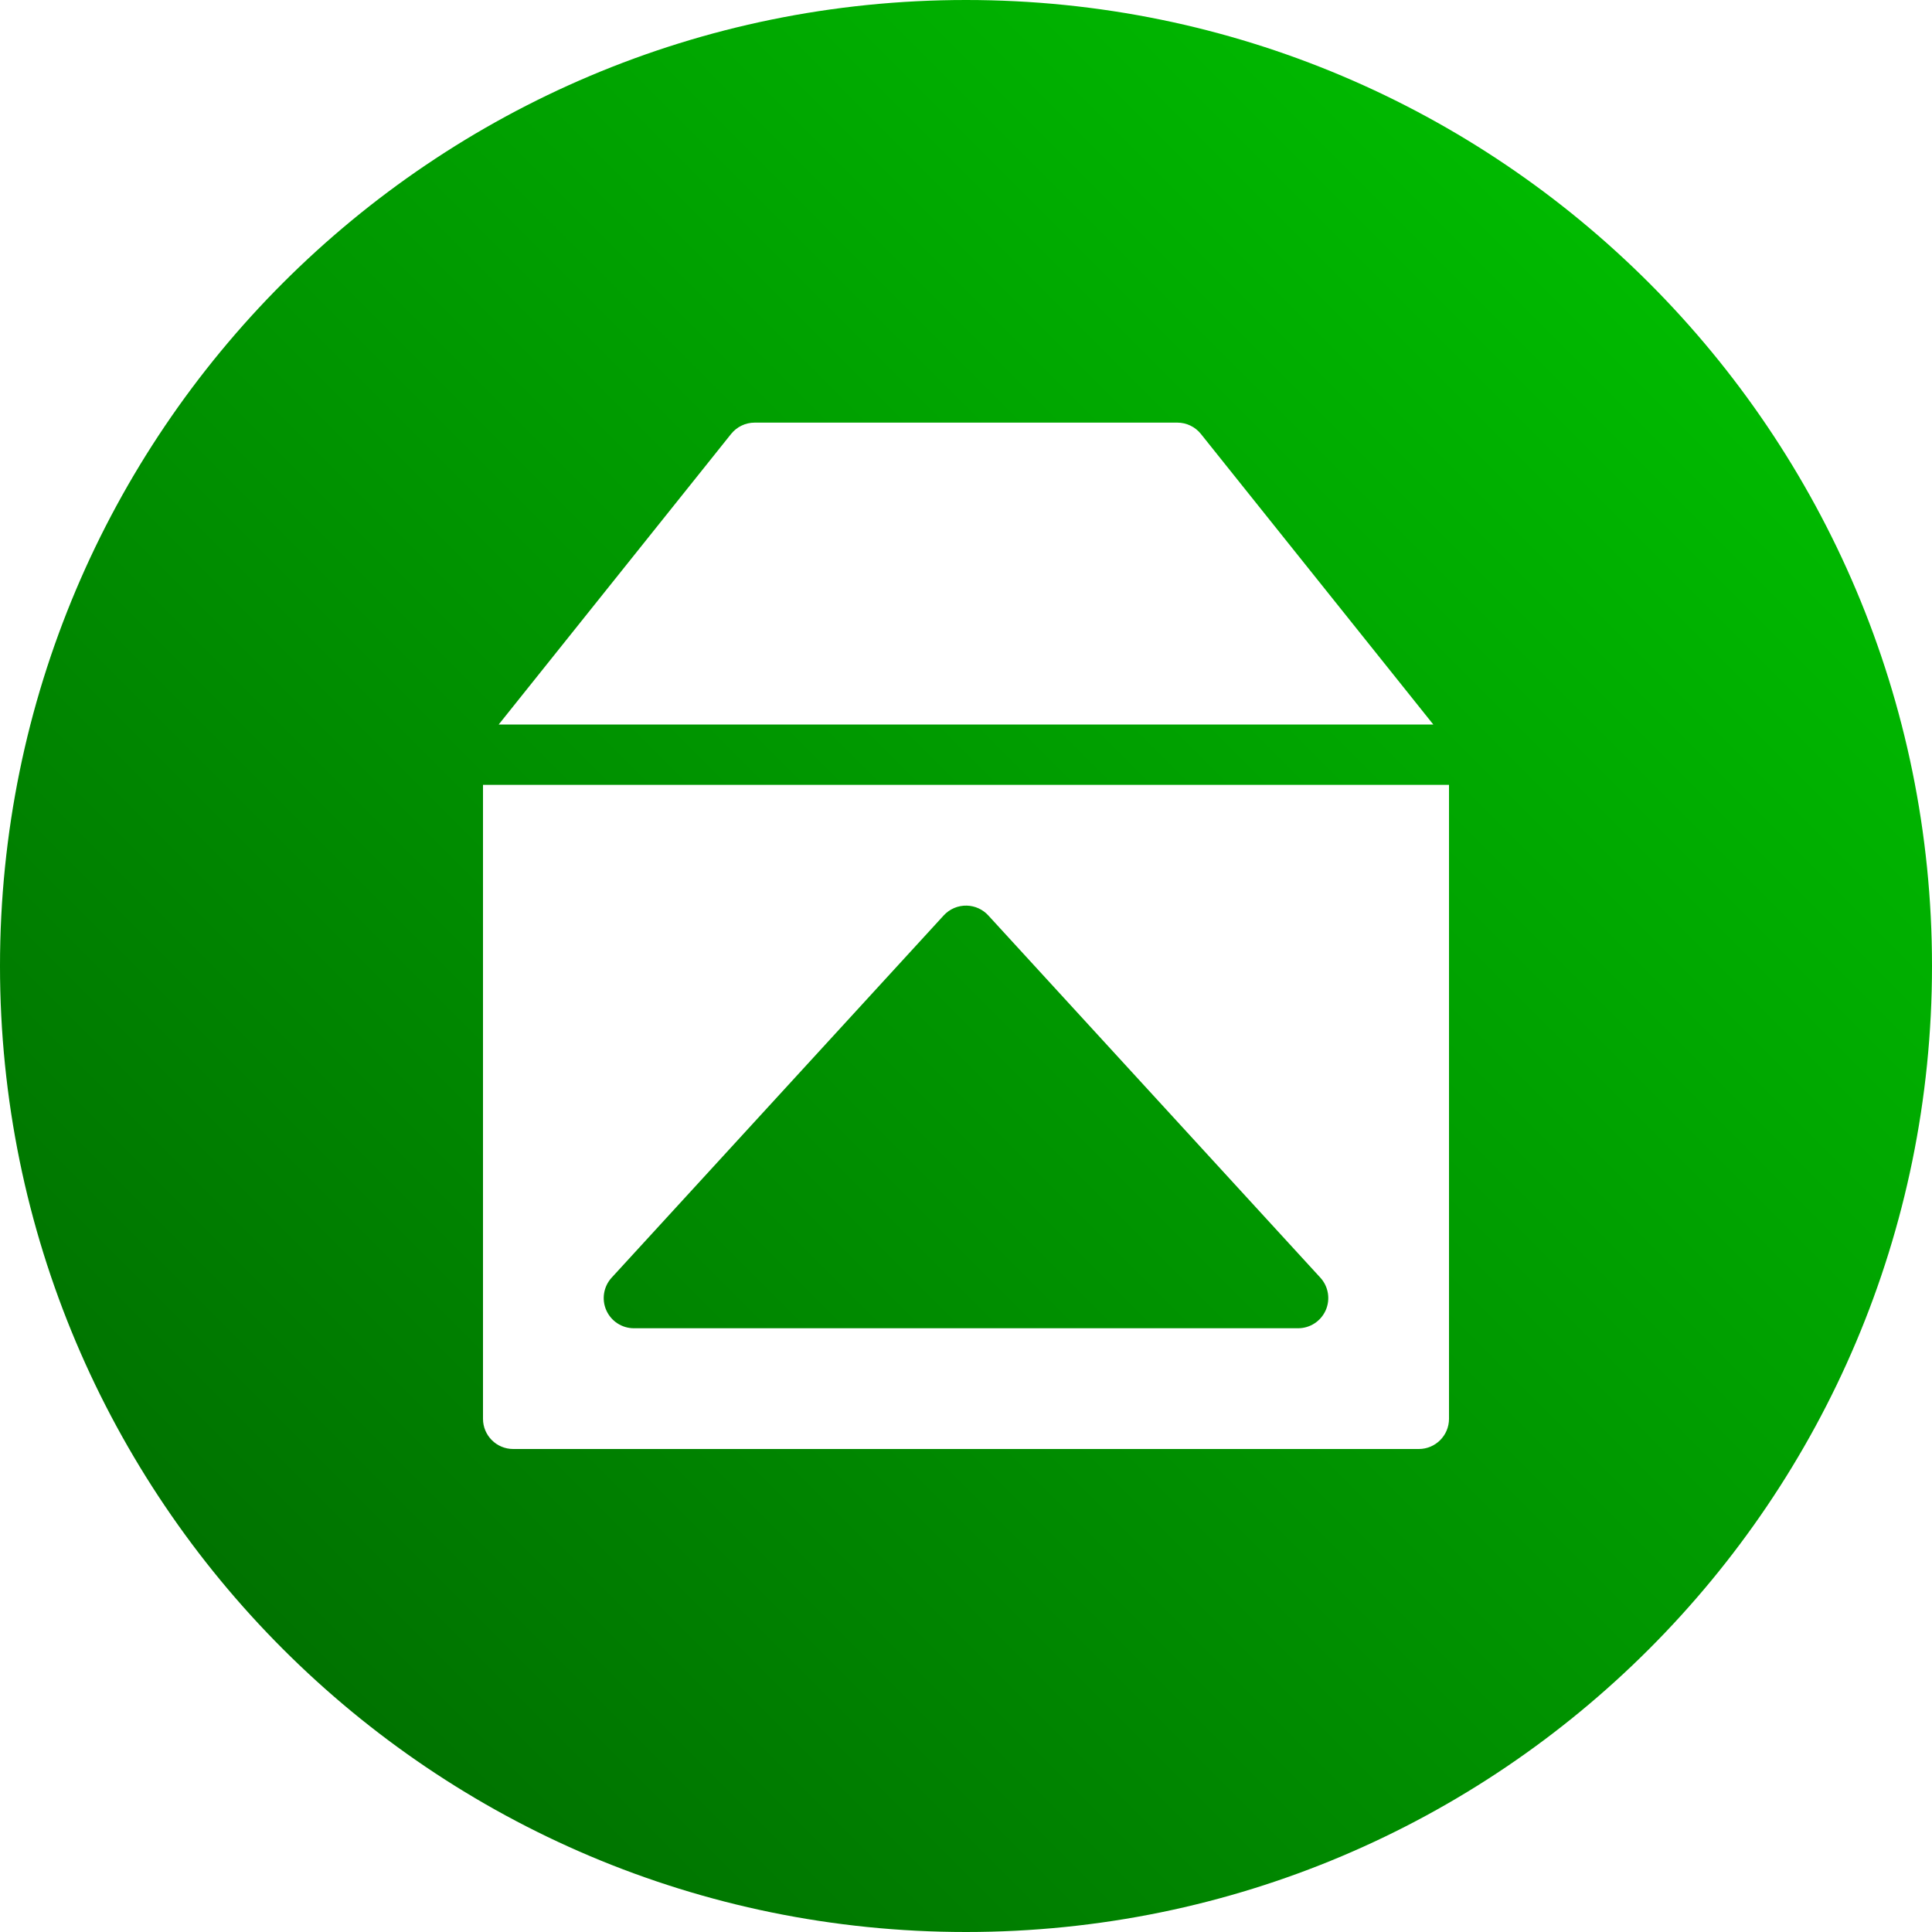
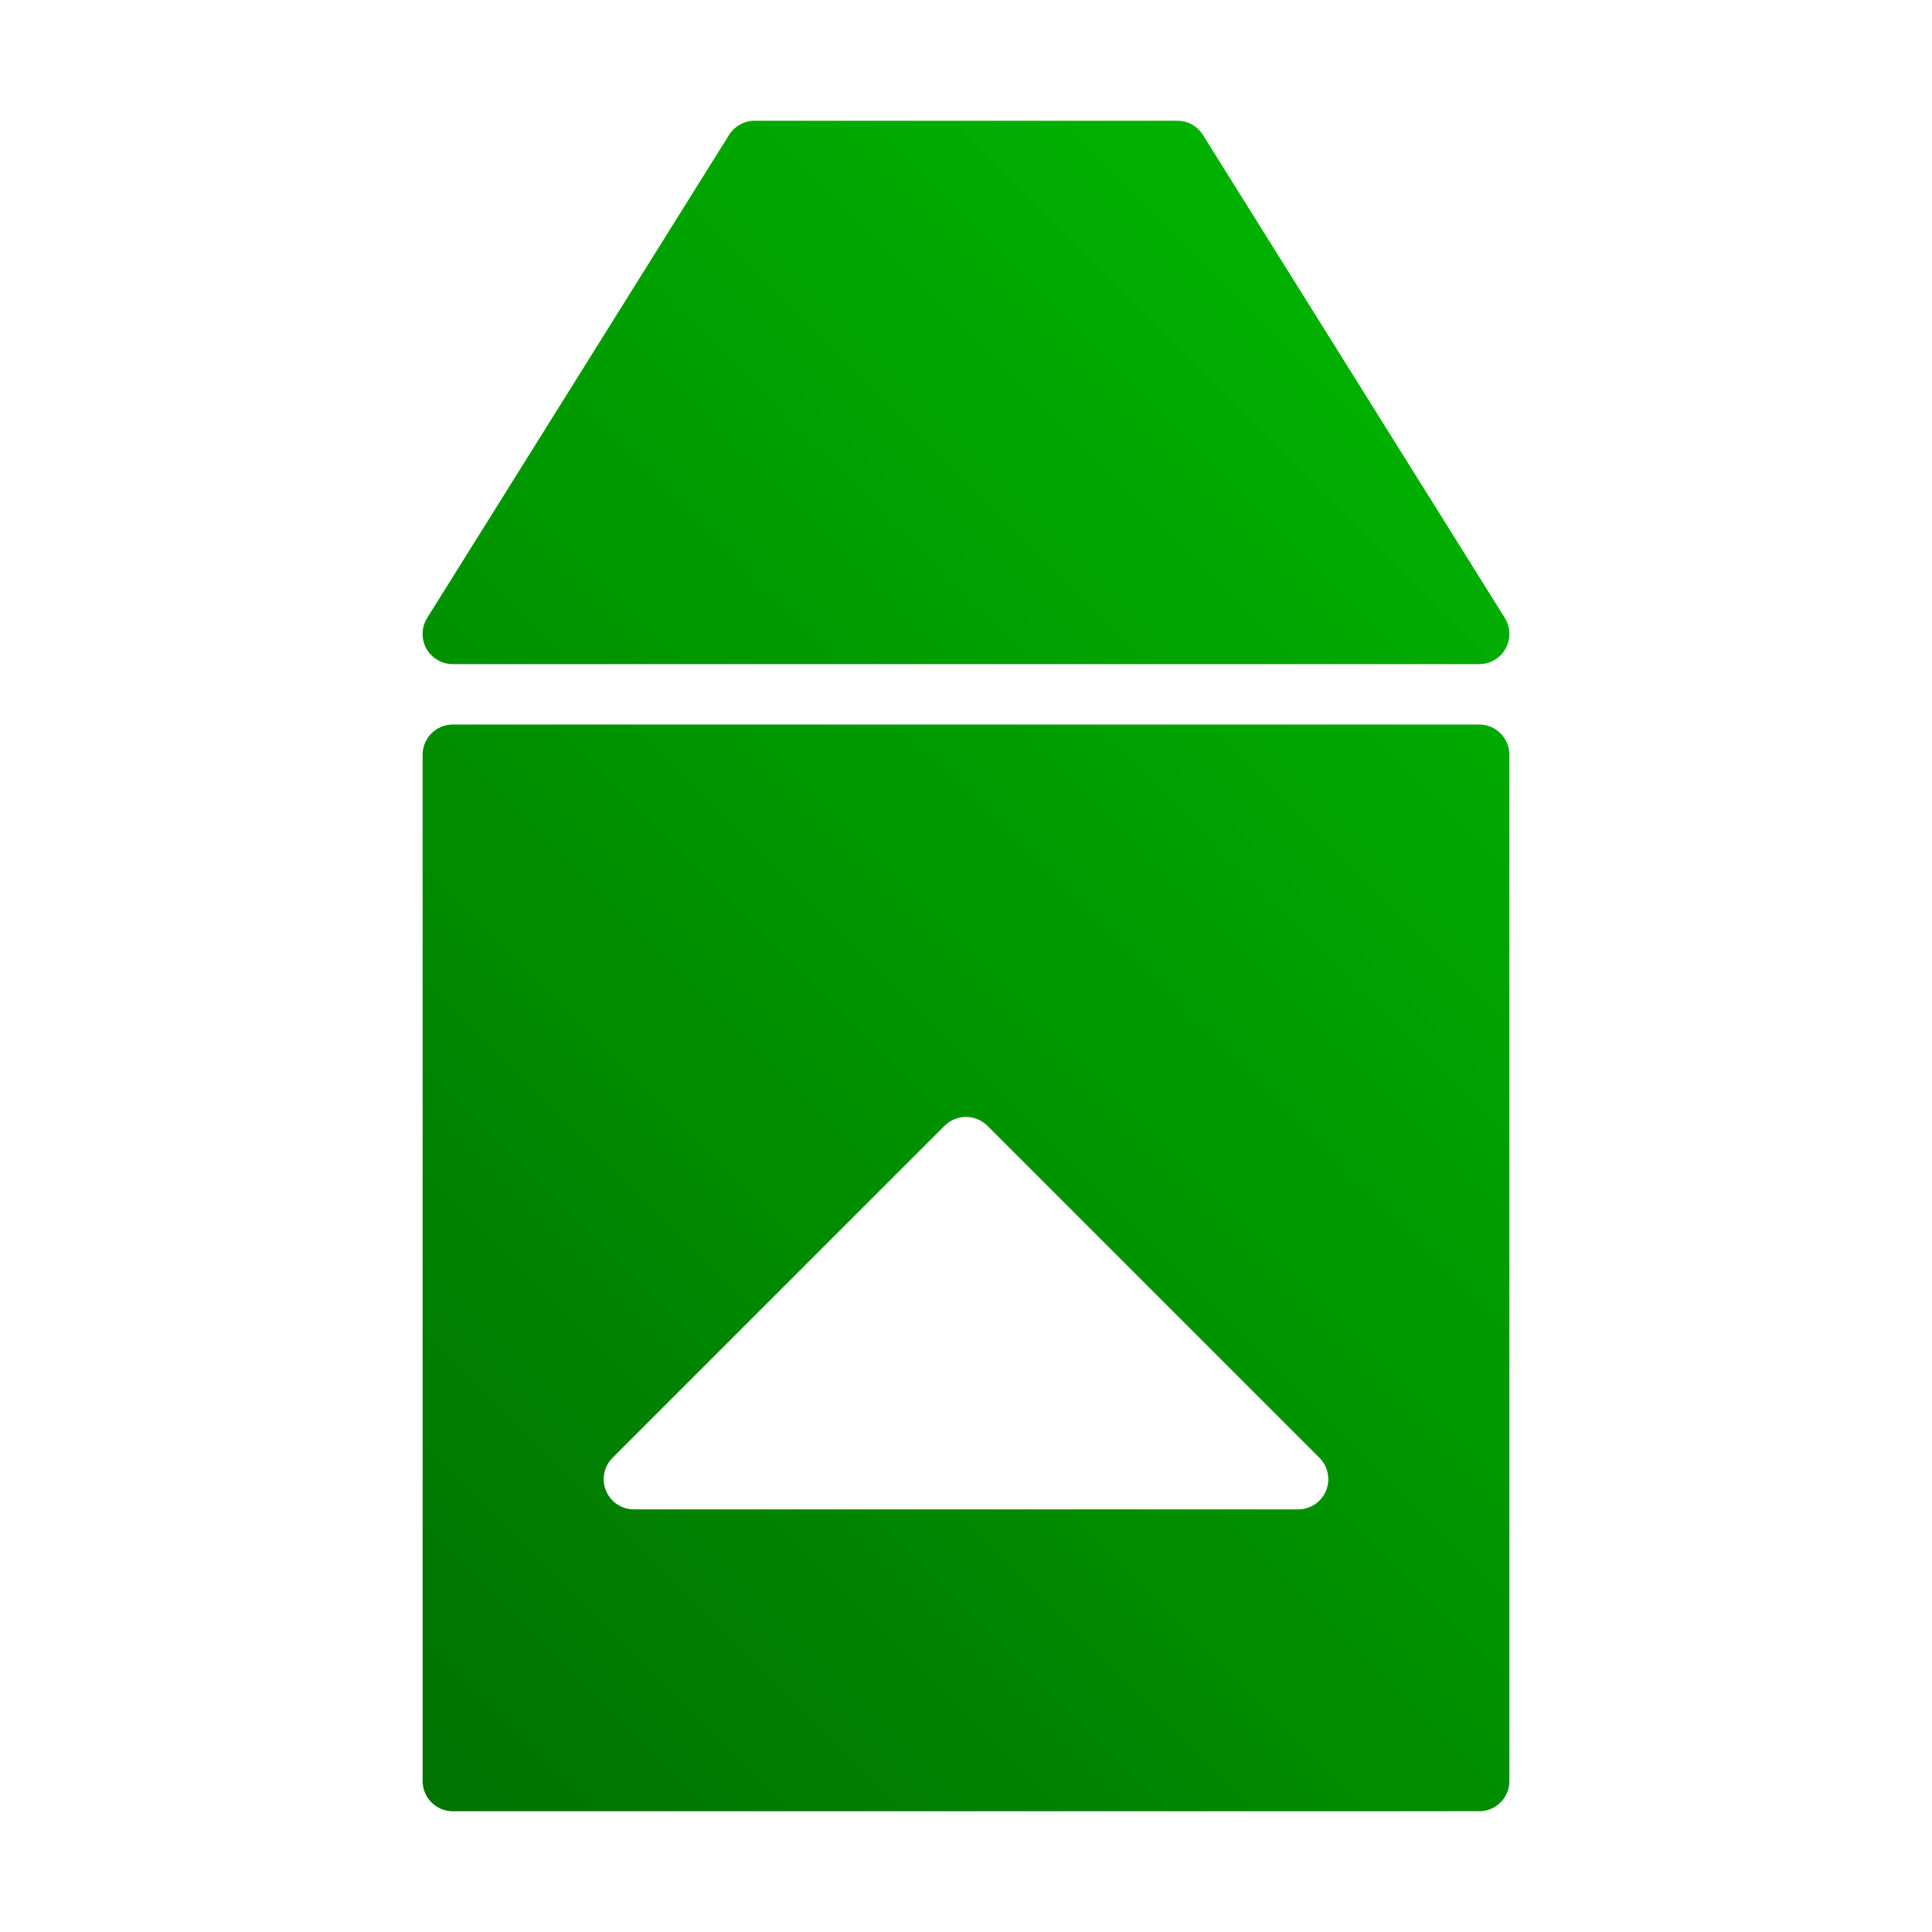
<svg xmlns="http://www.w3.org/2000/svg" xmlns:xlink="http://www.w3.org/1999/xlink" height="32" width="32" version="1.1" id="svg5">
  <defs id="defs7">
    <linearGradient id="linearGradient4492">
      <stop style="stop-color:#006400;stop-opacity:1" offset="0" id="stop4488" />
      <stop style="stop-color:#00c800;stop-opacity:1" offset="1" id="stop4490" />
    </linearGradient>
-     <linearGradient xlink:href="#linearGradient4492" id="linearGradient4494" x1="0" y1="32" x2="32" y2="0" gradientUnits="userSpaceOnUse" />
+     <linearGradient xlink:href="#linearGradient4492" id="linearGradient4593" x1="0" y1="32" x2="32" y2="0" gradientUnits="userSpaceOnUse" />
  </defs>
-   <path style="opacity:1;fill:url(#linearGradient4494);fill-opacity:1;fill-rule:nonzero;stroke:none;stroke-width:1;stroke-linecap:round;stroke-linejoin:round;stroke-miterlimit:4;stroke-dasharray:none;stroke-dashoffset:0;stroke-opacity:1" d="M 16 0 A 16 16 0 0 0 0 16 A 16 16 0 0 0 16 32 A 16 16 0 0 0 32 16 A 16 16 0 0 0 16 0 z M 12.5 7 L 19.5 7 A 0.5 0.5 0 0 1 19.891 7.188 L 23.74 12 L 8.26 12 L 12.109 7.188 A 0.5 0.5 0 0 1 12.5 7 z M 8 13 L 24 13 L 24 23.5 A 0.5 0.5 0 0 1 23.5 24 L 8.5 24 A 0.5 0.5 0 0 1 8 23.5 L 8 13 z M 16.014 15 A 0.5 0.5 0 0 0 15.631 15.162 L 10.131 21.162 A 0.5 0.5 0 0 0 10.5 22 L 21.5 22 A 0.5 0.5 0 0 0 21.869 21.162 L 16.369 15.162 A 0.5 0.5 0 0 0 16.014 15 z " id="path4486" />
+   <path style="opacity:1;fill:url(#linearGradient4593);fill-opacity:1;fill-rule:nonzero;stroke:none;stroke-width:1;stroke-linecap:round;stroke-linejoin:round;stroke-miterlimit:4;stroke-dasharray:none;stroke-dashoffset:0;stroke-opacity:1;paint-order:fill markers stroke" d="M 12.5 2 A 0.5 0.5 0 0 0 12.076 2.234 L 7.076 10.234 A 0.5 0.5 0 0 0 7.5 11 L 24.5 11 A 0.5 0.5 0 0 0 24.924 10.234 L 19.924 2.234 A 0.5 0.5 0 0 0 19.5 2 L 12.5 2 z M 7.5 12 A 0.5 0.5 0 0 0 7 12.5 L 7 29.5 A 0.5 0.5 0 0 0 7.5 30 L 24.5 30 A 0.5 0.5 0 0 0 25 29.5 L 25 12.5 A 0.5 0.5 0 0 0 24.5 12 L 7.5 12 z M 15.992 18.5 A 0.5 0.5 0 0 1 16.354 18.646 L 21.854 24.146 A 0.5 0.5 0 0 1 21.5 25 L 10.5 25 A 0.5 0.5 0 0 1 10.146 24.146 L 15.646 18.646 A 0.5 0.5 0 0 1 15.992 18.5 z " id="rect4496" />
</svg>
